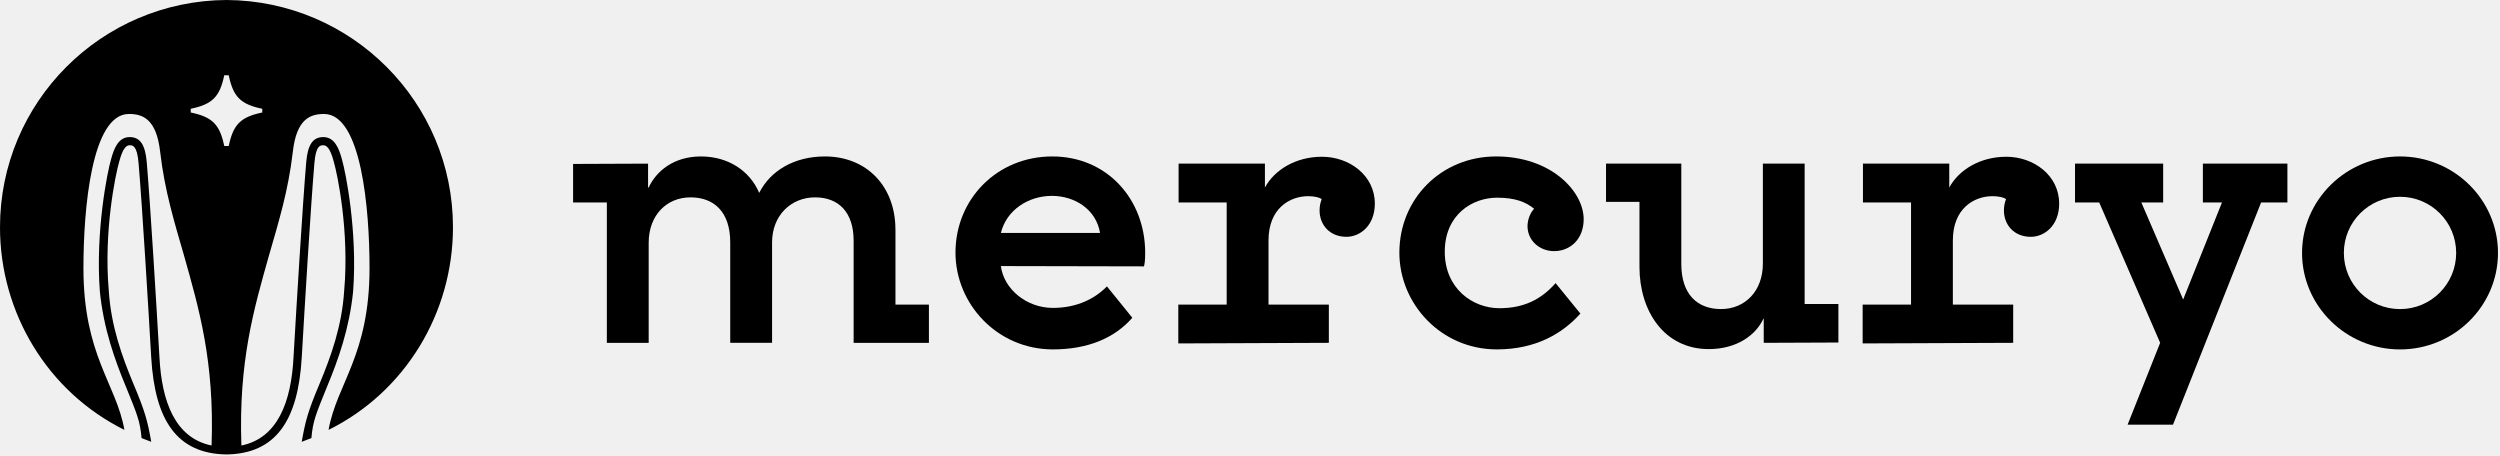
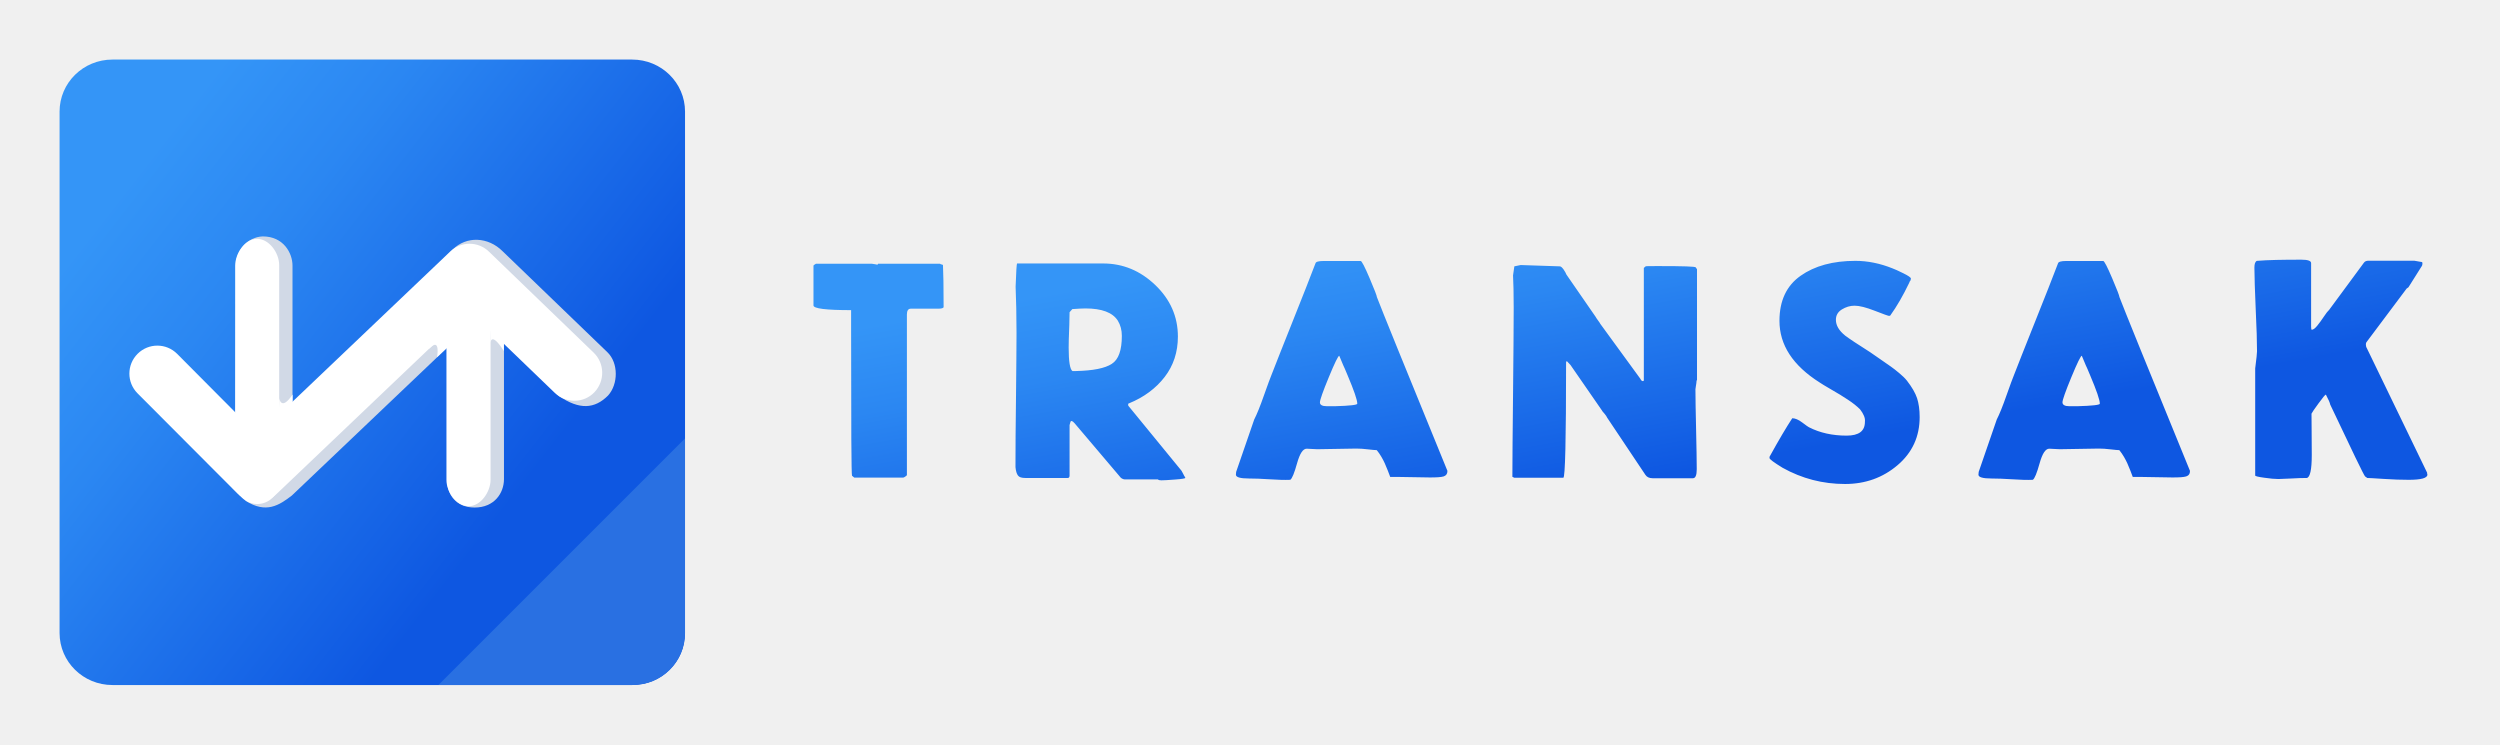
- <svg xmlns="http://www.w3.org/2000/svg" width="999" height="182" viewBox="0 0 999 182" fill="none">
-   <path d="M528.266 62.637C517.76 62.637 509.286 67.885 505.463 74.933V65.387H470.971V80.9H490.184V121.722H470.85V137.235L531.007 136.992V121.712H506.899V96.058C506.899 83.286 515.373 78.392 522.776 78.392C525.041 78.392 527.316 78.867 528.145 79.585C527.548 81.132 527.306 82.568 527.306 84.125C527.306 89.738 531.25 94.632 538.045 94.632C543.536 94.632 549.381 90.092 549.381 81.385C549.391 70.029 539.127 62.637 528.266 62.637Z" fill="black" />
-   <path d="M420.481 62.516C398.517 62.516 381.812 79.464 381.812 100.952C381.812 121.48 398.527 139.621 420.723 139.621C434.334 139.621 445.195 135.323 452.476 126.971L442.333 114.442C437.681 119.215 430.512 123.037 420.733 123.037C409.994 123.037 401.035 115.281 399.963 106.322L457.137 106.443C457.38 105.371 457.613 104.41 457.613 100.952C457.603 79.818 442.566 62.516 420.481 62.516ZM399.953 93.075C402.218 83.883 410.935 78.27 420.359 78.27C429.43 78.27 438.025 83.64 439.572 93.075H399.953Z" fill="black" />
-   <path d="M357.815 91.76C357.815 74.337 346.237 62.516 329.643 62.516C317.347 62.516 307.801 68.249 303.382 77.077C299.559 68.128 290.853 62.516 280.103 62.516C269.122 62.516 262.195 68.482 259.212 74.933H258.969V65.387L229.006 65.509V80.91H242.496V137.012H259.212V97.008C259.212 86.026 266.371 78.867 275.927 78.867C285.483 78.867 291.803 84.833 291.803 96.887V136.992H308.519V96.887C308.519 86.026 316.153 78.867 325.709 78.867C335.144 78.867 341.11 84.833 341.11 96.179V137.002H371.194V121.722H357.826V91.76H357.815Z" fill="black" />
-   <path d="M880.267 80.9H887.907L872.387 119.69L855.677 80.9H864.397V65.377H829.176V80.9H838.843L863.197 136.992L850.187 169.705H868.327L903.537 80.9H914.047V65.377H880.267V80.9Z" fill="black" />
-   <path d="M801.729 62.637C791.223 62.637 782.75 67.885 778.927 74.933V65.387H744.435V80.9H763.648V121.722H744.312V137.235L804.471 136.992V121.712H780.362V96.058C780.362 83.286 788.836 78.392 796.238 78.392C798.503 78.392 800.78 78.867 801.609 79.585C801.012 81.132 800.768 82.568 800.768 84.125C800.768 89.738 804.712 94.632 811.508 94.632C816.999 94.632 822.844 90.092 822.844 81.385C822.854 70.029 812.59 62.637 801.729 62.637Z" fill="black" />
-   <path d="M959.047 62.516C937.557 62.516 919.896 79.828 919.896 101.073C919.896 122.319 937.557 139.631 959.047 139.631C980.647 139.631 998.196 122.319 998.196 101.073C998.196 79.828 980.647 62.516 959.047 62.516ZM959.047 123.512C946.627 123.512 936.606 113.481 936.606 101.073C936.606 88.666 946.637 78.634 959.047 78.634C971.467 78.634 981.486 88.666 981.486 101.073C981.486 113.481 971.467 123.512 959.047 123.512Z" fill="black" />
-   <path d="M621.014 100.355C627.456 100.355 632.836 95.582 632.836 87.584C632.836 76.481 619.821 62.516 597.858 62.516C575.894 62.516 559.189 79.464 559.189 100.952C559.189 121.48 575.904 139.621 598.1 139.621C613.855 139.621 624.483 133.18 631.521 125.302L621.611 113.127C615.878 119.69 608.839 123.158 599.172 123.158C588.433 123.158 577.33 115.281 577.33 100.598C577.33 85.683 588.433 78.998 598.222 78.998C605.381 78.998 609.679 80.667 613.026 83.418C611.236 85.329 610.397 88.19 610.397 90.344C610.387 96.169 615.281 100.355 621.014 100.355Z" fill="black" />
-   <path d="M721.156 65.377H704.441V105.361C704.441 116.343 697.281 123.502 687.725 123.502C678.169 123.502 671.849 117.536 671.849 105.482V65.377H641.766V80.657H655.134V106.676C655.134 124.342 665.044 139.5 682.821 139.5C694.045 139.5 701.68 133.887 704.663 127.325H704.785V136.992L734.626 136.871V121.47H721.136V65.377H721.156Z" fill="black" />
-   <path d="M76.214 44.954V43.468C84.844 41.679 87.822 38.707 89.611 30.071H91.4C93.189 38.701 96.162 41.679 104.798 43.468V44.954C96.167 46.744 93.189 49.716 91.4 58.352H89.611C87.822 49.716 84.844 46.738 76.214 44.954ZM0 90.8C0 125.038 19.05 156.595 49.715 171.776C46.44 153.319 33.34 142.002 33.34 107.17C33.34 83.353 36.615 45.543 51.499 45.543C56.86 45.543 62.513 47.332 64.005 60.724C65.794 76.202 69.663 88.708 73.533 102.106C79.489 123.243 85.742 144.38 84.547 178.023C69.96 175.045 64.599 160.458 63.707 142.597C62.519 122.054 60.135 82.461 58.649 64.897C58.055 57.758 55.968 54.78 51.802 54.78C47.338 54.78 45.549 59.244 44.36 63.714C42.874 68.772 38.107 92.59 39.896 116.407C41.382 131.291 45.852 143.797 50.316 154.514C54.779 165.528 55.974 168.209 56.569 175.057L60.438 176.543C58.952 168.209 58.055 164.637 53.293 153.319C48.829 142.602 44.36 130.393 43.468 116.104C41.382 92.584 46.149 69.664 47.635 64.599C49.121 58.941 50.613 58.049 51.802 58.049C52.99 58.049 54.779 58.049 55.374 65.194C56.86 82.758 59.243 122.351 60.432 142.894C61.918 168.197 70.852 181.298 90.503 181.595C110.154 181.298 119.082 168.197 120.574 142.894C121.762 122.351 124.146 82.758 125.632 65.194C126.226 58.049 128.015 58.049 129.204 58.049C130.393 58.049 131.885 58.941 133.371 64.599C134.857 69.658 139.624 92.584 137.538 116.104C136.646 130.393 132.176 142.602 127.712 153.319C122.951 164.631 122.054 168.203 120.568 176.543L124.437 175.057C125.032 168.209 126.226 165.528 130.69 154.514C135.154 143.797 139.624 131.291 141.11 116.407C142.899 92.59 138.132 68.772 136.646 63.714C135.457 59.25 133.668 54.78 129.204 54.78C125.038 54.78 122.951 57.758 122.357 64.902C120.871 82.467 118.487 122.06 117.298 142.602C116.407 160.464 111.045 175.051 96.459 178.029C95.27 144.386 101.517 123.249 107.473 102.112C111.343 88.714 115.212 76.214 117.001 60.73C118.487 47.332 124.146 45.549 129.507 45.549C144.391 45.549 147.666 83.359 147.666 107.176C147.666 142.008 134.566 153.319 131.291 171.781C161.956 156.6 181.006 125.044 181.006 90.806C181.006 40.788 140.522 0.297 90.503 0C40.49 0.297 0 40.788 0 90.8Z" fill="black" />
+ <svg xmlns="http://www.w3.org/2000/svg" width="2686" height="800" viewBox="0 0 2686 800" fill="none">
+   <path d="M679.191 736H120.808C89.404 736 64 711 64 680.1V119.9C64 89 89.404 64 120.808 64H679.191C710.596 64 736 89 736 119.9V680.2C736.1 710.9 710.596 736 679.191 736Z" fill="url(#paint0_linear)" />
+   <mask id="mask0" mask-type="alpha" maskUnits="userSpaceOnUse" x="64" y="64" width="672" height="672">
+     <rect x="64" y="64" width="672" height="672" rx="54" fill="url(#paint1_linear)" />
+   </mask>
+   <g mask="url(#mask0)">
+     <path d="M736 471V680.079C736 710.991 710.991 736 680.079 736H471L736 471Z" fill="#2970E2" />
+     <path d="M291.262 470.9L486.262 268.2C501.162 253.3 524.462 254.4 539.962 269.9L652.662 378.5C664.562 390 664.362 412.8 653.262 425C638.862 439.4 622.562 440.5 600.562 425.5L518.862 337L313.562 532.4C299.862 543 285.762 552 264.162 538.2C256.762 528.2 271.462 508.7 265.662 502.9L291.262 470.9Z" fill="#D1D9E6" />
+     <path d="M282.363 538.9C265.663 538.4 252.663 527.5 252.663 514.6L253.663 282.9C253.663 270.1 265.663 254.5 282.363 254C304.563 254 314.263 271.9 314.263 285.3V515.3C314.263 528.6 299.863 539.4 282.363 538.9Z" fill="#D1D9E6" />
+     <path d="M509.862 545.3C489.162 545.3 480.562 530 480.562 517.9V305.4C480.562 293.4 493.362 278.8 509.862 278.3C527.162 277.8 541.463 292.3 541.463 304.8V515C541.363 529.8 531.162 545.3 509.862 545.3Z" fill="#D1D9E6" />
+     <path d="M275.463 541.5C262.663 541 252.663 530.1 252.663 517.2V285.5C252.663 272.7 262.663 257.1 275.463 256.6C288.863 256.1 299.963 271.5 299.963 284.9V517.9C299.963 531.2 288.863 542 275.463 541.5Z" fill="white" />
+     <path d="M503.363 543.9C490.363 543.9 479.663 528.7 479.663 515.6V287.2C479.663 274.2 490.263 263.5 503.363 263.5C516.463 263.5 527.063 274.1 527.063 287.2V515.6C526.963 528.6 516.463 543.9 503.363 543.9Z" fill="white" />
+     <path d="M276.363 539.2C268.663 539.2 260.863 536.2 255.163 530.3L147.763 422.6C136.063 410.8 136.063 391.9 147.863 380.1C159.663 368.4 178.563 368.4 190.363 380.2L276.863 467.2L483.763 270.2C495.463 259.1 513.663 259.1 525.263 270.3L637.863 378.9C649.763 390.4 650.062 409.4 638.663 421.4C627.263 433.4 608.163 433.6 596.163 422.2L504.163 333.6L296.963 530.9C291.263 536.5 283.763 539.2 276.363 539.2Z" fill="white" />
+     <path d="M482.662 371.4L469.562 383.8C469.562 383.8 473.262 363.2 462.662 373.2C452.062 383.3 478.962 347.7 478.962 347.7L484.462 354.6L482.662 371.4Z" fill="white" />
+     <path d="M526.963 368.2C526.963 368.2 527.663 355.6 541.363 377.2V360.2L526.463 352.5L526.963 368.2Z" fill="white" />
+     <path d="M300.063 428C300.063 428 302.063 442.1 314.363 423.9V440.9L299.463 448.6L300.063 428Z" fill="white" />
+   </g>
+   <path d="M1010.17 283.635L1013.12 284.618C1013.54 292.623 1013.82 307.65 1013.82 329.7C1013.82 331.104 1011.71 331.666 1007.5 331.666H978.444C975.777 331.666 974.373 333.773 974.373 337.986V510.45C974.373 510.731 973.812 511.152 972.689 511.995C971.566 512.837 970.864 513.118 970.302 513.118H917.799L915.413 511.152C914.711 510.45 914.43 458.065 914.43 353.996V333.211C887.477 333.211 874 331.526 874 328.155V285.32C874 285.039 874.842 284.477 876.667 283.354H936.751C939.839 283.775 941.805 284.196 942.366 284.337C943.068 284.337 943.349 284.056 943.349 283.354H1010.17V283.635ZM1092.72 283.073H1185.23C1206.42 283.073 1225.1 290.797 1241.24 306.246C1257.38 321.695 1265.53 340.233 1265.53 361.58C1265.53 378.293 1260.75 392.759 1251.35 404.977C1241.94 417.196 1229.17 426.746 1213.02 433.347C1212.32 433.347 1212.04 433.909 1212.04 435.032V435.313C1212.32 435.594 1212.32 435.734 1212.32 436.015L1269.46 505.815C1270.16 506.939 1270.86 508.203 1271.42 509.467C1271.98 510.731 1272.54 511.714 1272.97 512.276C1273.25 512.837 1273.53 513.259 1273.53 513.399C1273.53 514.101 1269.88 514.663 1262.44 515.225C1255.14 515.787 1250.22 516.068 1247.7 516.068C1245.87 516.068 1244.75 515.787 1244.05 515.085H1208.25C1206 514.804 1204.18 513.68 1202.63 511.433L1156.17 456.66C1155.89 456.379 1155.47 455.818 1154.76 454.975C1154.06 454.132 1153.36 453.43 1152.8 453.009C1152.1 452.587 1151.4 452.307 1150.83 452.307C1150.41 452.307 1149.85 453.711 1149.15 456.66V510.871C1149.15 512.697 1148.45 513.54 1147.18 513.54H1101.7C1097.63 513.54 1094.96 512.697 1093.7 510.871C1092.29 509.045 1091.45 506.096 1091.03 501.883C1091.03 482.08 1091.17 456.941 1091.59 426.465C1091.87 395.989 1092.15 373.097 1092.15 357.788C1092.15 355.401 1092.01 346.413 1091.87 331.104L1091.17 308.072C1091.73 291.78 1092.29 283.494 1092.72 283.073ZM1205.3 360.878C1205.3 354.699 1203.9 349.221 1200.95 344.446C1195.33 335.739 1183.82 331.385 1166.14 331.385C1163.05 331.385 1158.27 331.666 1152.1 332.087L1149.15 335.458C1149.15 338.407 1149.01 342.901 1148.87 348.941C1148.59 355.12 1148.45 360.316 1148.31 364.53C1148.17 368.743 1148.17 371.833 1148.17 373.518C1148.17 388.405 1149.57 396.832 1152.24 398.657H1155.89C1174.42 398.236 1187.19 395.708 1194.49 390.933C1201.79 386.298 1205.3 376.327 1205.3 360.878ZM1422.19 280.404H1461.92C1463.04 280.404 1466.27 286.584 1471.47 298.802C1476.66 311.021 1479.33 317.903 1479.33 319.167C1483.96 331.385 1509.23 393.742 1555.13 505.956C1555.13 509.045 1553.73 511.012 1551.06 511.854C1548.4 512.697 1543.48 512.978 1536.32 512.978L1519.34 512.697C1507.97 512.416 1499.4 512.416 1493.65 512.416C1493.23 511.012 1492.24 508.765 1490.98 505.394C1489.58 502.023 1488.59 499.495 1487.75 497.67C1486.91 495.844 1485.79 493.597 1484.24 490.928C1482.7 488.26 1481.01 485.872 1479.19 483.625C1477.64 483.625 1474.55 483.344 1469.78 482.783C1465.15 482.221 1460.94 481.94 1457.15 481.94L1415.31 482.642C1414.61 482.642 1412.65 482.502 1409.28 482.361C1405.91 482.08 1404.08 482.08 1403.94 482.08C1399.87 482.08 1396.5 487.277 1393.55 497.81C1390.61 508.343 1388.22 514.242 1386.25 515.506C1380.22 515.787 1372.78 515.506 1364.07 514.944C1355.23 514.382 1347.93 514.101 1341.89 514.101C1332.49 514.101 1327.86 512.697 1327.86 510.029C1327.86 509.607 1327.86 509.045 1328 508.343C1328.14 507.641 1328.14 507.22 1328.14 506.939L1347.51 450.762C1350.46 445.003 1353.97 436.296 1358.04 424.639C1362.11 413.123 1364.78 405.96 1365.9 403.292C1370.39 391.776 1377.97 372.395 1388.78 345.429C1399.59 318.464 1407.73 297.679 1413.35 282.932C1413.77 281.247 1416.58 280.404 1422.19 280.404ZM1425.56 436.436H1434.27C1450.27 436.015 1458.27 435.032 1458.27 433.768C1458.27 429.695 1454.76 419.583 1447.88 403.292C1445.21 396.832 1443.67 393.32 1443.25 392.618L1438.9 382.226C1437.77 382.226 1433.98 389.95 1427.67 405.258C1421.35 420.566 1418.12 429.695 1418.12 432.364C1418.12 435.032 1420.65 436.436 1425.56 436.436ZM1822.84 408.629C1822.84 409.05 1822.7 410.033 1822.56 411.578C1822.28 413.123 1822.14 414.668 1821.86 416.213L1821.58 418.179C1821.58 427.729 1821.86 442.195 1822.28 461.295C1822.7 480.395 1822.98 494.72 1822.98 504.13C1822.98 510.59 1821.58 513.821 1818.91 513.821H1775.53C1772.02 513.821 1769.36 512.557 1767.81 510.169L1726.68 448.655C1726.4 447.812 1725.42 446.267 1723.73 444.301C1721.91 442.335 1721.07 441.212 1721.07 440.931L1687.37 392.197L1683.3 387.843L1682.6 389.248C1682.6 471.969 1681.62 513.259 1679.65 513.259H1626.87L1624.9 512.276C1624.9 495.142 1625.18 465.649 1625.61 423.797C1626.03 381.945 1626.31 351.047 1626.31 330.683C1626.31 315.375 1626.03 303.718 1625.61 295.853L1627.01 286.163L1633.75 284.758L1675.86 286.163C1676.99 286.163 1678.25 287.286 1679.93 289.533C1681.48 291.78 1682.46 293.606 1682.88 294.87L1714.33 340.374C1714.75 341.216 1715.59 342.48 1716.85 344.165C1718.12 345.851 1718.96 347.115 1719.38 347.957L1762.48 407.084C1763.18 408.629 1764.02 409.471 1765.15 409.471C1765.85 409.471 1766.13 409.191 1766.13 408.488V287.848L1768.09 286.163C1768.37 285.882 1773.15 285.882 1782.41 285.882C1808.66 285.882 1821.86 286.303 1821.86 287.286L1823.26 289.252V408.629H1822.84ZM1998.46 439.807C1995.09 436.436 1990.88 433.066 1985.55 429.555C1980.35 426.044 1974.32 422.392 1967.44 418.46C1960.7 414.527 1956.49 411.999 1954.94 410.876C1926.16 392.618 1911.85 370.569 1911.85 344.727C1911.85 323.099 1919.43 306.948 1934.59 296.274C1949.75 285.601 1969.4 280.264 1993.41 280.264C2006.6 280.264 2019.8 282.932 2033.14 288.269C2035.52 289.112 2039.59 290.938 2044.93 293.606C2050.4 296.274 2053.07 298.241 2053.07 299.224L2052.79 300.909C2052.79 301.19 2052.51 301.471 2052.09 302.033C2051.67 302.594 2051.39 303.156 2051.39 303.578C2044.51 317.903 2037.77 329.419 2031.31 338.407C2031.03 339.11 2030.47 339.39 2029.63 339.39C2028.78 339.39 2023.59 337.565 2014.32 333.913C2004.92 330.262 1997.76 328.436 1992.56 328.436C1987.65 328.436 1983.16 329.84 1978.81 332.509C1974.6 335.177 1972.49 338.829 1972.49 343.604C1972.49 349.643 1975.86 355.26 1982.46 360.597C1986.95 363.968 1995.79 369.867 2009.13 378.293C2012.08 380.259 2015.87 382.928 2020.5 386.158C2025.13 389.388 2028.78 391.916 2031.59 393.882C2034.26 395.708 2037.21 398.096 2040.58 400.904C2043.94 403.713 2046.75 406.382 2048.86 409.05C2054.19 415.932 2057.84 422.252 2059.67 427.729C2061.49 433.347 2062.48 440.088 2062.48 448.093C2062.48 469.019 2054.61 486.294 2038.75 499.776C2022.89 513.259 2004.08 520 1982.32 520C1958.45 520 1936.13 514.242 1915.21 502.585C1905.81 496.827 1901.18 493.316 1901.18 492.192V490.788C1911 472.952 1919.15 459.188 1925.6 449.357C1928.69 449.357 1932.34 450.902 1936.41 453.992C1940.48 457.082 1942.87 458.767 1943.57 459.048C1955.36 465.087 1968.84 468.036 1984 468.036C1997.2 468.036 2003.66 463.121 2003.66 453.29C2004.22 449.217 2002.25 444.723 1998.46 439.807ZM2219.98 280.404H2259.71C2260.84 280.404 2264.06 286.584 2269.26 298.802C2274.45 311.021 2277.12 317.903 2277.12 319.167C2281.75 331.385 2307.02 393.742 2352.93 505.956C2352.93 509.045 2351.52 511.012 2348.85 511.854C2346.19 512.697 2341.27 512.978 2334.11 512.978L2317.13 512.697C2305.76 512.416 2297.19 512.416 2291.44 512.416C2291.02 511.012 2290.03 508.765 2288.77 505.394C2287.37 502.023 2286.38 499.495 2285.54 497.67C2284.7 495.844 2283.58 493.597 2282.03 490.928C2280.49 488.26 2278.8 485.872 2276.98 483.625C2275.43 483.625 2272.35 483.344 2267.57 482.783C2262.94 482.221 2258.73 481.94 2254.94 481.94L2213.11 482.642C2212.4 482.642 2210.44 482.502 2207.07 482.361C2203.7 482.08 2201.87 482.08 2201.73 482.08C2197.66 482.08 2194.29 487.277 2191.35 497.81C2188.4 508.343 2186.01 514.242 2184.05 515.506C2178.01 515.787 2170.57 515.506 2161.87 514.944C2153.02 514.382 2145.72 514.101 2139.69 514.101C2130.28 514.101 2125.65 512.697 2125.65 510.029C2125.65 509.607 2125.65 509.045 2125.79 508.343C2125.93 507.641 2125.93 507.22 2125.93 506.939L2145.3 450.762C2148.25 445.003 2151.76 436.296 2155.83 424.639C2159.9 413.123 2162.57 405.96 2163.69 403.292C2168.18 391.776 2175.76 372.395 2186.57 345.429C2197.38 318.464 2205.52 297.679 2211.14 282.932C2211.56 281.247 2214.51 280.404 2219.98 280.404ZM2223.35 436.436H2232.06C2248.06 436.015 2256.06 435.032 2256.06 433.768C2256.06 429.695 2252.55 419.583 2245.67 403.292C2243.01 396.832 2241.46 393.32 2241.04 392.618L2236.69 382.226C2235.57 382.226 2231.78 389.95 2225.46 405.258C2219.14 420.566 2215.91 429.695 2215.91 432.364C2216.05 435.032 2218.44 436.436 2223.35 436.436ZM2472.67 279C2479.55 279 2483.06 280.264 2483.06 282.652V350.907C2483.06 353.154 2483.34 354.277 2483.76 354.277C2485.31 354.277 2487.27 352.873 2489.66 349.924C2492.04 346.974 2494.43 343.744 2496.82 340.093C2499.2 336.441 2501.17 334.054 2502.43 332.93L2539.91 282.09C2541.04 280.685 2542.58 280.124 2544.55 280.124H2593.96L2601.96 281.528C2602.38 281.528 2602.67 281.949 2602.67 282.932C2602.67 284.477 2602.38 285.46 2601.96 285.882L2587.64 308.633L2585.68 310.038L2542.86 367.198C2542.16 367.9 2541.88 368.743 2541.88 369.867C2541.88 371.411 2542.16 372.816 2542.86 373.939L2607.72 507.922C2607.72 508.203 2607.72 508.484 2607.72 508.905L2608 509.888C2608 513.68 2601.26 515.506 2587.93 515.506C2580.06 515.506 2571.08 515.225 2560.69 514.523C2550.3 513.821 2544.55 513.54 2543.42 513.54L2541.04 511.854C2539.63 510.45 2527.28 484.749 2503.56 434.611C2503.28 432.785 2501.73 429.274 2498.92 423.937C2498.22 423.937 2495.69 427.027 2491.06 433.347C2486.43 439.526 2484.04 443.318 2483.48 444.442C2483.48 448.515 2483.48 454.975 2483.62 463.823C2483.76 472.671 2483.76 481.097 2483.76 488.822C2483.76 504.692 2481.94 512.837 2478.43 513.54C2473.94 513.54 2468.46 513.68 2461.72 514.101C2454.98 514.382 2450.49 514.663 2447.96 514.663C2444.17 514.663 2439.12 514.242 2432.66 513.259C2426.21 512.416 2422.98 511.573 2422.98 510.871V395.848C2424.38 385.175 2424.94 378.995 2424.94 377.45C2424.94 367.479 2424.52 352.452 2423.54 332.368C2422.7 312.285 2422.13 297.398 2422.13 287.567C2422.13 283.494 2422.98 281.107 2424.8 280.264C2436.59 279.281 2452.32 279 2472.67 279Z" fill="url(#paint2_linear)" />
+   <defs>
+     <linearGradient id="paint0_linear" x1="44.366" y1="123.52" x2="758.703" y2="678.953" gradientUnits="userSpaceOnUse">
+       <stop offset="0.13" stop-color="#3495F7" />
+       <stop offset="0.306" stop-color="#2B87F2" />
+       <stop offset="0.639" stop-color="#1461E5" />
+       <stop offset="0.723" stop-color="#0E57E1" />
+     </linearGradient>
+     <linearGradient id="paint1_linear" x1="44.366" y1="123.52" x2="758.703" y2="678.953" gradientUnits="userSpaceOnUse">
+       <stop offset="0.13" stop-color="#3495F7" />
+       <stop offset="0.306" stop-color="#2B87F2" />
+       <stop offset="0.639" stop-color="#1461E5" />
+       <stop offset="0.723" stop-color="#0E57E1" />
+     </linearGradient>
+     <linearGradient id="paint2_linear" x1="823.337" y1="300.346" x2="914.909" y2="812.648" gradientUnits="userSpaceOnUse">
+       <stop offset="0.13" stop-color="#3495F7" />
+       <stop offset="0.306" stop-color="#2B87F2" />
+       <stop offset="0.639" stop-color="#1461E5" />
+       <stop offset="0.723" stop-color="#0E57E1" />
+     </linearGradient>
+   </defs>
</svg>
